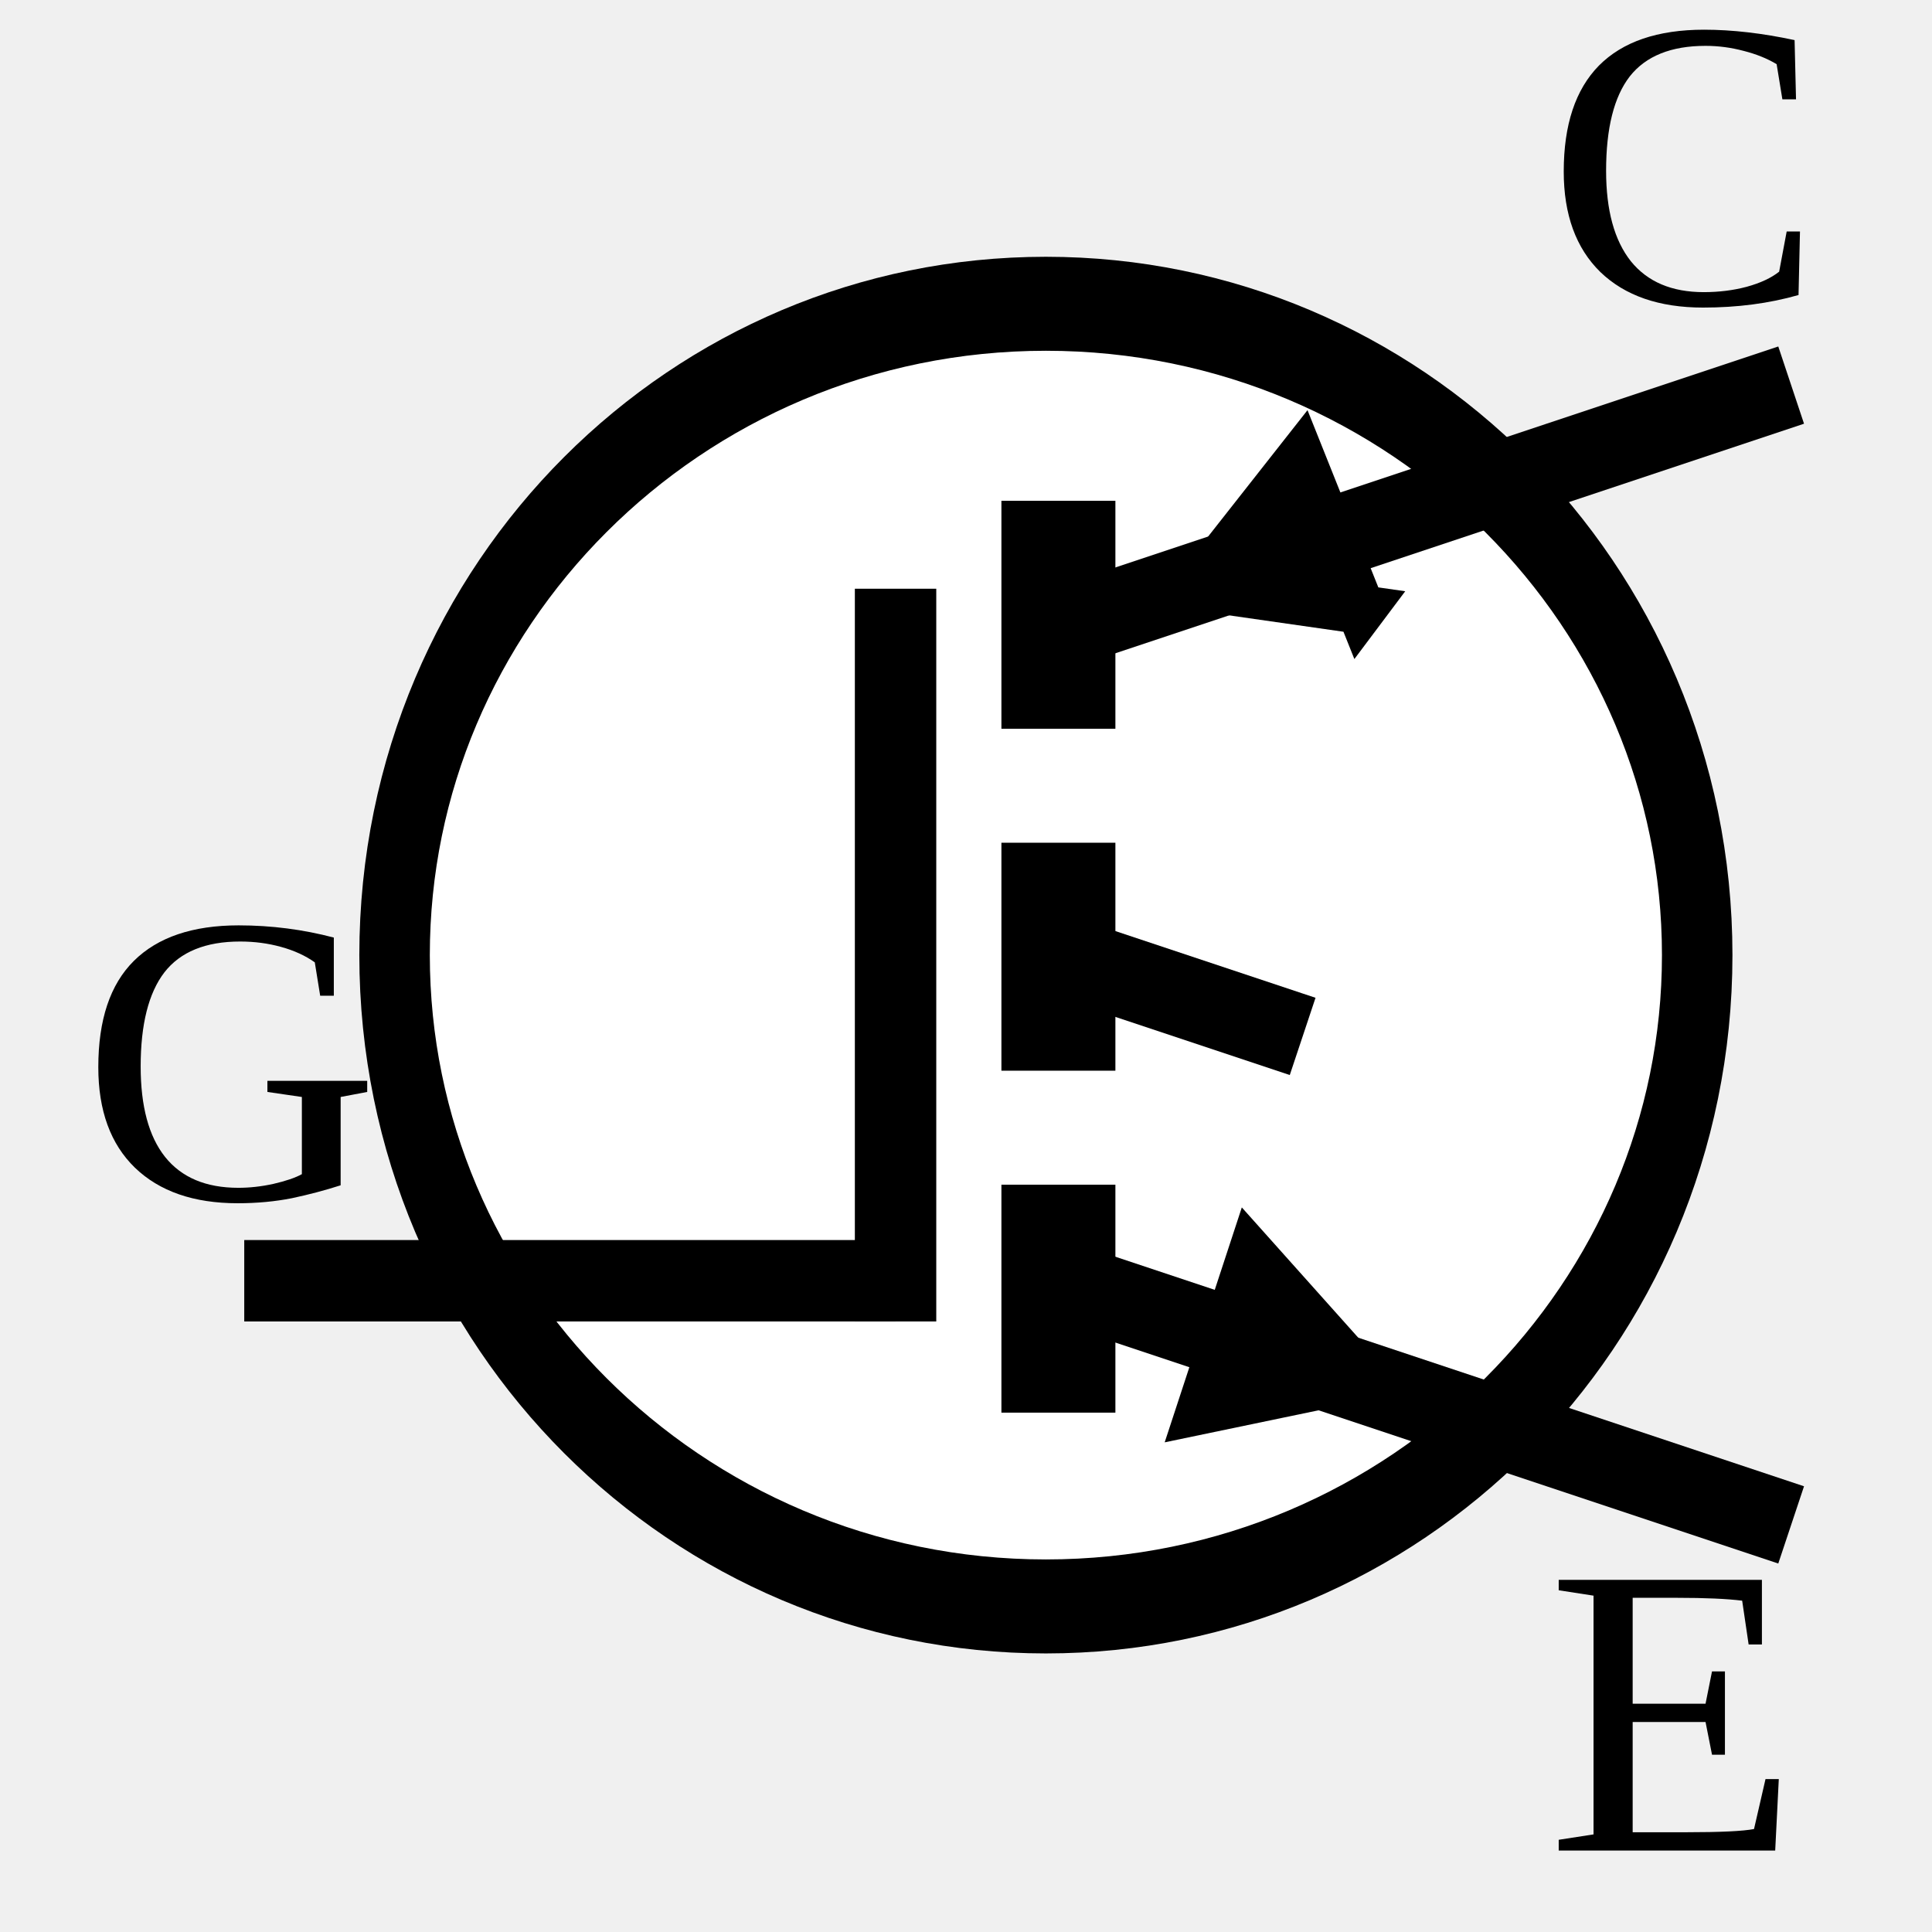
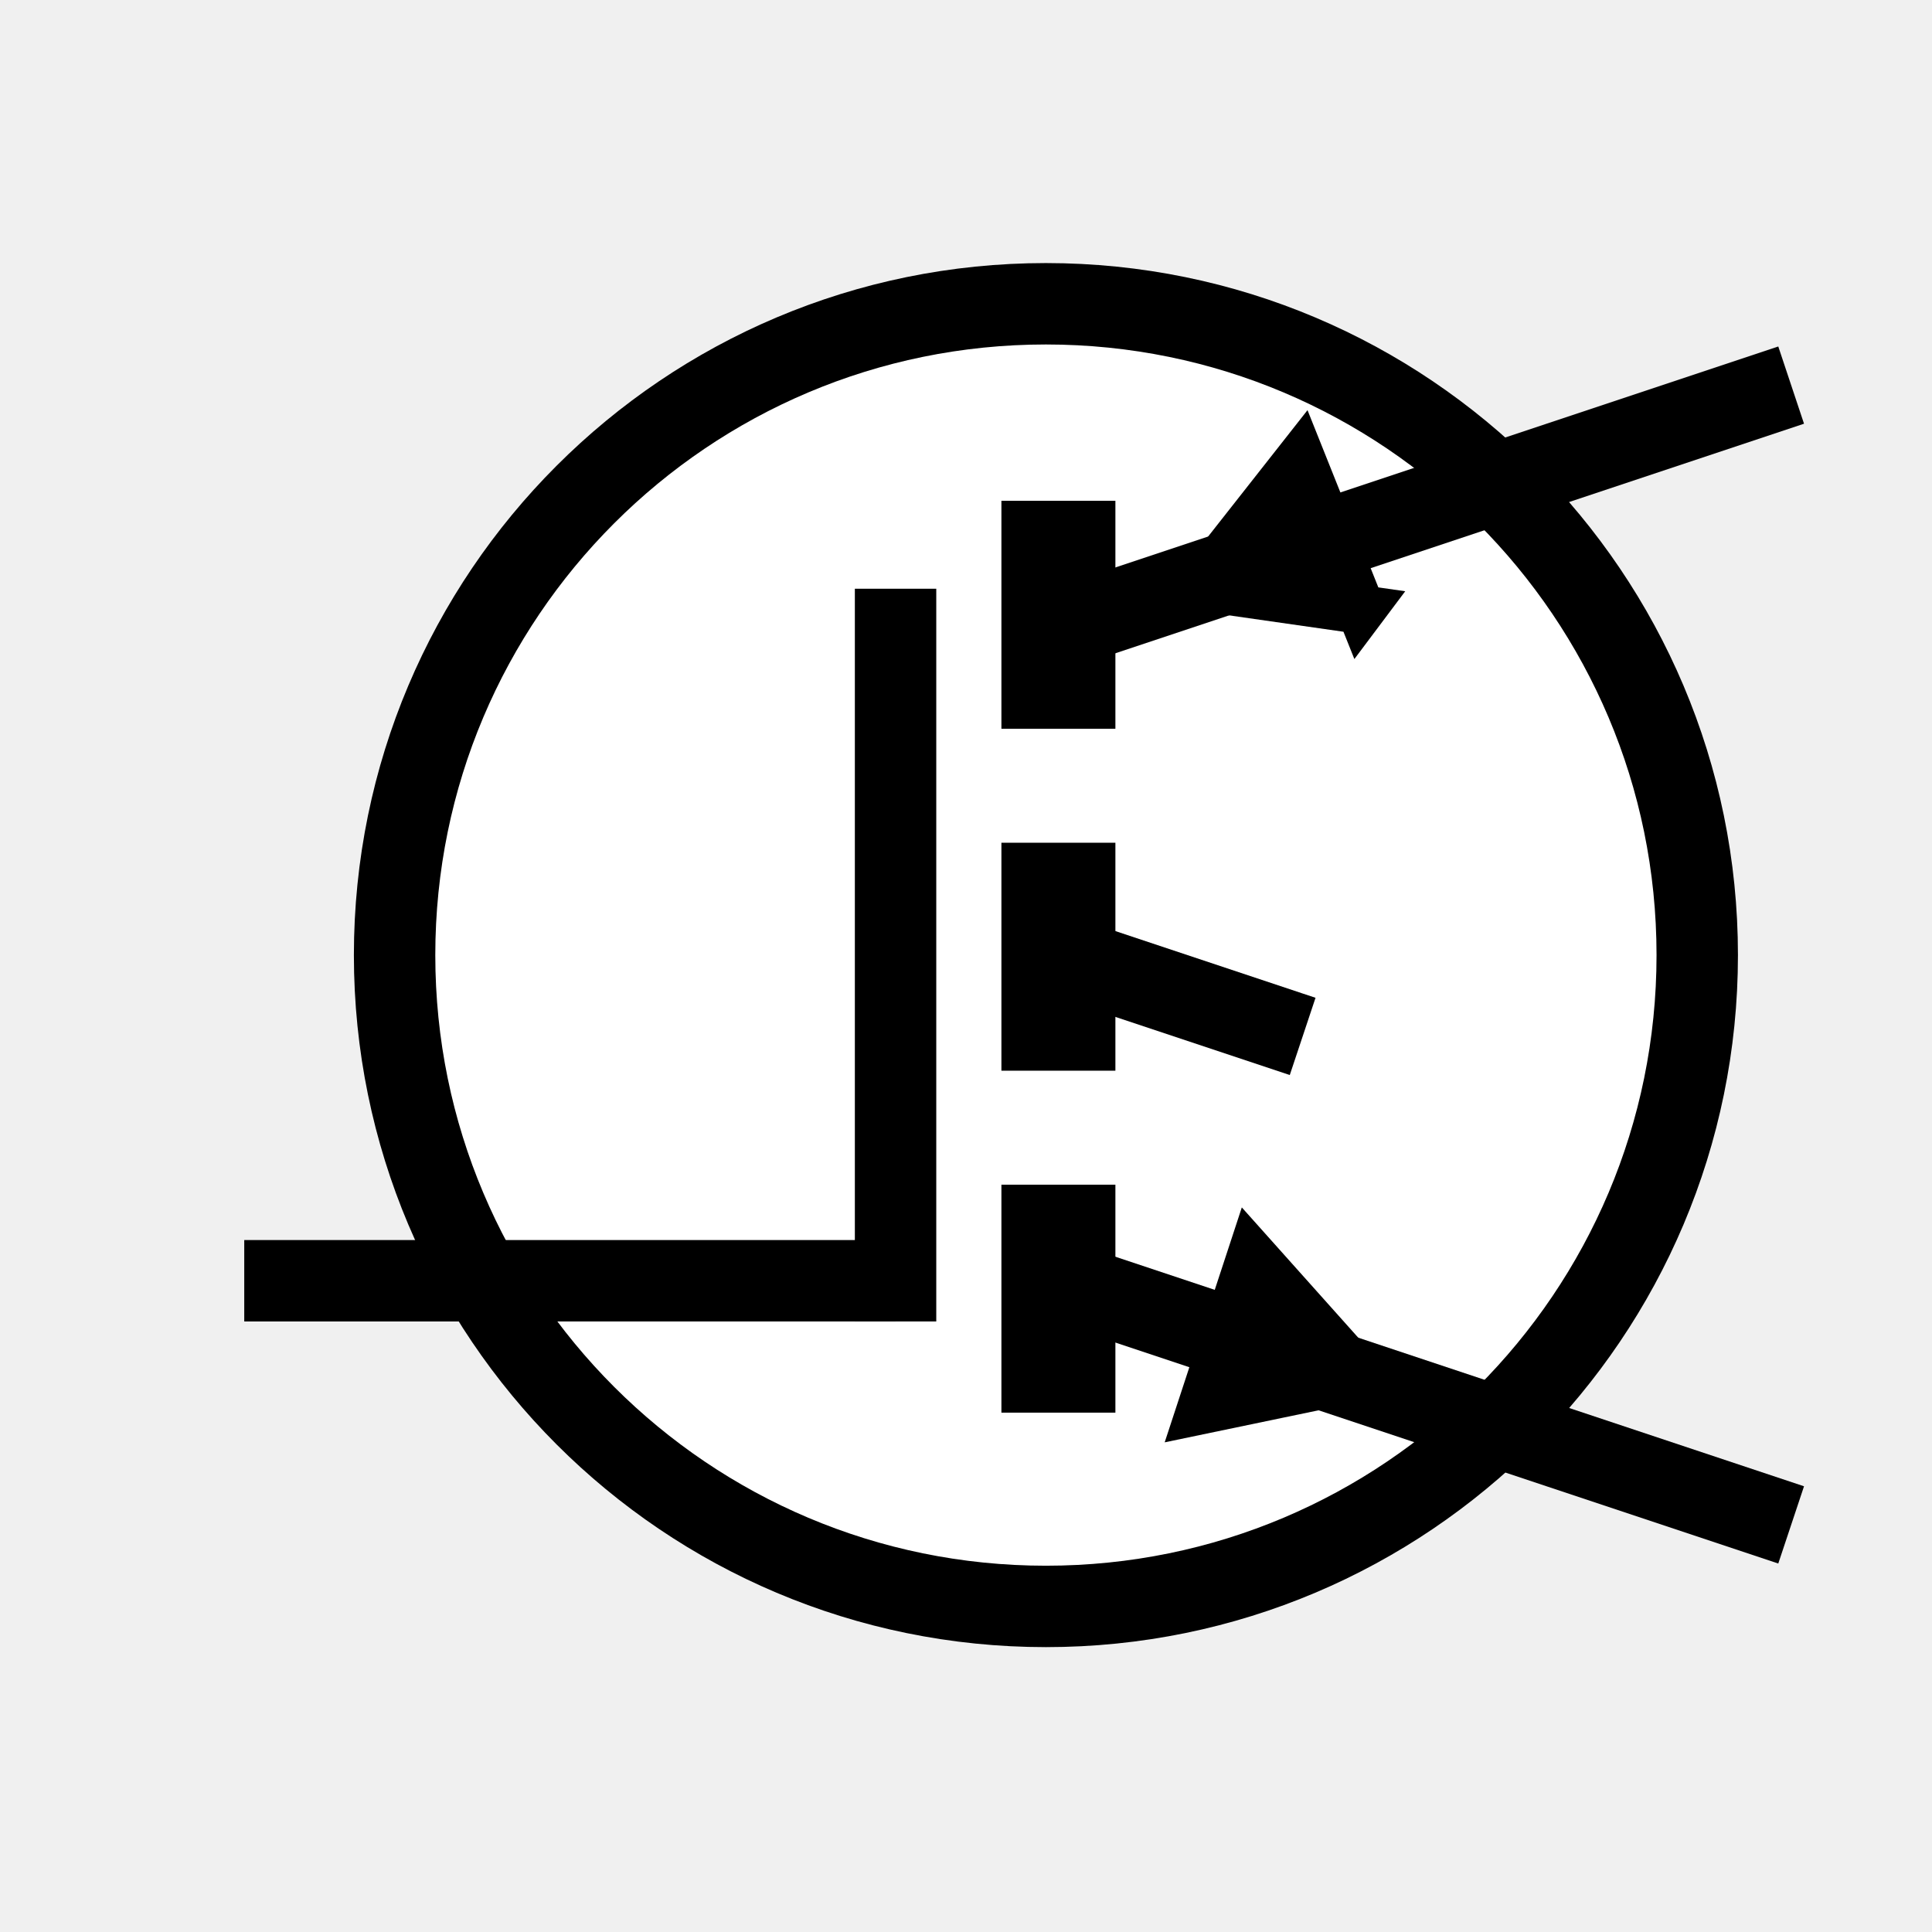
<svg xmlns="http://www.w3.org/2000/svg" version="1.0" width="84.083" height="84.083" id="svg5448">
  <defs id="defs5450" />
-   <g transform="translate(-49.41697,-201.3052)" id="layer1" style="display:inline">
-     <g id="g4925">
-       <text x="116.74" y="281.845" id="text10601" xml:space="preserve" style="font-size:24px;font-style:normal;font-weight:normal;line-height:125%;fill:#000000;fill-opacity:1;stroke:none;font-family:Bitstream Vera Sans">
-         <tspan x="116.74" y="281.845" id="tspan10603" style="font-size:18px;font-style:normal;font-variant:normal;font-weight:normal;font-stretch:normal;text-align:start;line-height:125%;writing-mode:lr-tb;text-anchor:start;font-family:Times New Roman">E</tspan>
-       </text>
-       <text x="116.74" y="214.522" id="text10605" xml:space="preserve" style="font-size:24px;font-style:normal;font-weight:normal;line-height:125%;fill:#000000;fill-opacity:1;stroke:none;font-family:Bitstream Vera Sans">
-         <tspan x="116.74" y="214.522" id="tspan10607" style="font-size:18px;font-style:normal;font-variant:normal;font-weight:normal;font-stretch:normal;text-align:start;line-height:125%;writing-mode:lr-tb;text-anchor:start;font-family:Times New Roman">C</tspan>
-       </text>
-       <text x="52.96" y="253.502" id="text10609" xml:space="preserve" style="font-size:24px;font-style:normal;font-weight:normal;line-height:125%;fill:#000000;fill-opacity:1;stroke:none;font-family:Bitstream Vera Sans">
-         <tspan x="52.96" y="253.502" id="tspan10611" style="font-size:18px;font-style:normal;font-variant:normal;font-weight:normal;font-stretch:normal;text-align:start;line-height:125%;writing-mode:lr-tb;text-anchor:start;font-family:Times New Roman">G</tspan>
-       </text>
-       <path d="m 435.827,100.866 a 14.173,10.63 0 1 1 -28.346,0 14.173,10.63 0 1 1 28.346,0 z" transform="matrix(-2,0,0,-2.666666,938.2433,511.8484)" id="path5124" style="color:#000000;fill:#ffffff;fill-opacity:1;fill-rule:nonzero;stroke:#000000;stroke-width:1.534;stroke-linecap:square;stroke-linejoin:miter;stroke-miterlimit:4;stroke-opacity:1;stroke-dasharray:none;stroke-dashoffset:0;marker:none;visibility:visible;display:inline;overflow:visible" />
-       <path d="m 88.393,257.045 -28.346,0" id="path5126" style="fill:none;stroke:#000000;stroke-width:3.543;stroke-linecap:butt;stroke-linejoin:miter;stroke-miterlimit:4;stroke-opacity:1;stroke-dasharray:none;display:inline" />
-       <path d="m 88.393,228.699 0,28.346" id="path5204" style="fill:none;stroke:#000000;stroke-width:3.543;stroke-linecap:square;stroke-linejoin:miter;stroke-miterlimit:4;stroke-opacity:1;marker-end:none;display:inline" />
-       <path d="m 95.48,221.612 0,42.52" id="path5212" style="fill:none;stroke:#000000;stroke-width:4.961;stroke-linecap:butt;stroke-linejoin:miter;stroke-miterlimit:4;stroke-opacity:1;stroke-dasharray:9.921, 4.961;stroke-dashoffset:13.394;display:inline" />
-       <path d="M 127.37,218.065 95.48,228.695" id="path7429" style="fill:none;stroke:#000000;stroke-width:3.543;stroke-linecap:butt;stroke-linejoin:miter;stroke-miterlimit:4;stroke-opacity:1;stroke-dasharray:none;display:inline" />
-       <g transform="matrix(-1.572061,-1.236374,-1.236374,1.572061,1275.165,604.9762)" id="g7431" style="stroke:#000000;stroke-width:1.063;stroke-miterlimit:4;stroke-dasharray:none;display:inline">
-         <path d="m 575.032,212.342 3.065,-1.772 0,3.543 -3.065,-1.772 z" id="path7433" style="fill-rule:evenodd;stroke:#000000;stroke-width:1.063;stroke-miterlimit:4;stroke-dasharray:none;marker-start:none" />
-       </g>
-       <path d="M 127.37,267.671 95.48,257.041" id="path4888" style="fill:none;stroke:#000000;stroke-width:3.543;stroke-linecap:butt;stroke-linejoin:miter;stroke-miterlimit:4;stroke-opacity:1;stroke-dasharray:none;display:inline" />
-       <path d="m 106.11,246.411 -10.63,-3.543" id="path4890" style="fill:none;stroke:#000000;stroke-width:3.543;stroke-linecap:butt;stroke-linejoin:miter;stroke-miterlimit:4;stroke-opacity:1;stroke-dasharray:none;display:inline" />
-       <g transform="matrix(1.572061,-1.236374,1.236374,1.572061,-1068.587,636.0445)" id="g7438" style="stroke:#000000;stroke-width:1.063;stroke-miterlimit:4;stroke-dasharray:none;display:inline">
-         <path d="m 575.347,214.98 2.947,-1.961 0.223,3.536 -3.17,-1.575 z" id="path7440" style="fill-rule:evenodd;stroke:#000000;stroke-width:1.063;stroke-miterlimit:4;stroke-dasharray:none;marker-start:none" />
-       </g>
-     </g>
+   <path d="m 17.173,41.567 a 28.346,28.346 0 1 1 56.693,0 28.346,28.346 0 1 1 -56.693,0 z" id="path5124" style="color:#000000;fill:#ffffff;fill-opacity:1;fill-rule:nonzero;stroke:#000000;stroke-width:3.543;stroke-linecap:square;stroke-linejoin:miter;stroke-miterlimit:4;stroke-opacity:1;stroke-dasharray:none;stroke-dashoffset:0;marker:none;visibility:visible;display:inline;overflow:visible" />
+   <path d="m 38.976,55.74 -28.346,0" id="path5126" style="fill:none;stroke:#000000;stroke-width:3.543;stroke-linecap:butt;stroke-linejoin:miter;stroke-miterlimit:4;stroke-opacity:1;stroke-dasharray:none;display:inline" />
+   <path d="m 38.976,27.394 0,28.346" id="path5204" style="fill:none;stroke:#000000;stroke-width:3.543;stroke-linecap:square;stroke-linejoin:miter;stroke-miterlimit:4;stroke-opacity:1;marker-end:none;display:inline" />
+   <path d="m 46.063,20.307 0,42.52" id="path5212" style="fill:none;stroke:#000000;stroke-width:4.961;stroke-linecap:butt;stroke-linejoin:miter;stroke-miterlimit:4;stroke-opacity:1;stroke-dasharray:9.921, 4.961;stroke-dashoffset:13.394;display:inline" />
+   <path d="M 77.953,16.76 46.063,27.39" id="path7429" style="fill:none;stroke:#000000;stroke-width:3.543;stroke-linecap:butt;stroke-linejoin:miter;stroke-miterlimit:4;stroke-opacity:1;stroke-dasharray:none;display:inline" />
+   <g transform="matrix(-1.572061,-1.236374,-1.236374,1.572061,1225.748,403.671)" id="g7431" style="stroke:#000000;stroke-width:1.063;stroke-miterlimit:4;stroke-dasharray:none;display:inline">
+     <path d="m 575.032,212.342 3.065,-1.772 0,3.543 -3.065,-1.772 z" id="path7433" style="fill-rule:evenodd;stroke:#000000;stroke-width:1.063;stroke-miterlimit:4;stroke-dasharray:none;marker-start:none" />
+   </g>
+   <path d="M 77.953,66.366 46.063,55.736" id="path4888" style="fill:none;stroke:#000000;stroke-width:3.543;stroke-linecap:butt;stroke-linejoin:miter;stroke-miterlimit:4;stroke-opacity:1;stroke-dasharray:none;display:inline" />
+   <path d="M 56.693,45.106 46.063,41.563" id="path4890" style="fill:none;stroke:#000000;stroke-width:3.543;stroke-linecap:butt;stroke-linejoin:miter;stroke-miterlimit:4;stroke-opacity:1;stroke-dasharray:none;display:inline" />
+   <g transform="matrix(1.572061,-1.236374,1.236374,1.572061,-1118.004,434.7393)" id="g7438" style="stroke:#000000;stroke-width:1.063;stroke-miterlimit:4;stroke-dasharray:none;display:inline">
+     <path d="m 575.347,214.98 2.947,-1.961 0.223,3.536 -3.17,-1.575 z" id="path7440" style="fill-rule:evenodd;stroke:#000000;stroke-width:1.063;stroke-miterlimit:4;stroke-dasharray:none;marker-start:none" />
  </g>
</svg>
